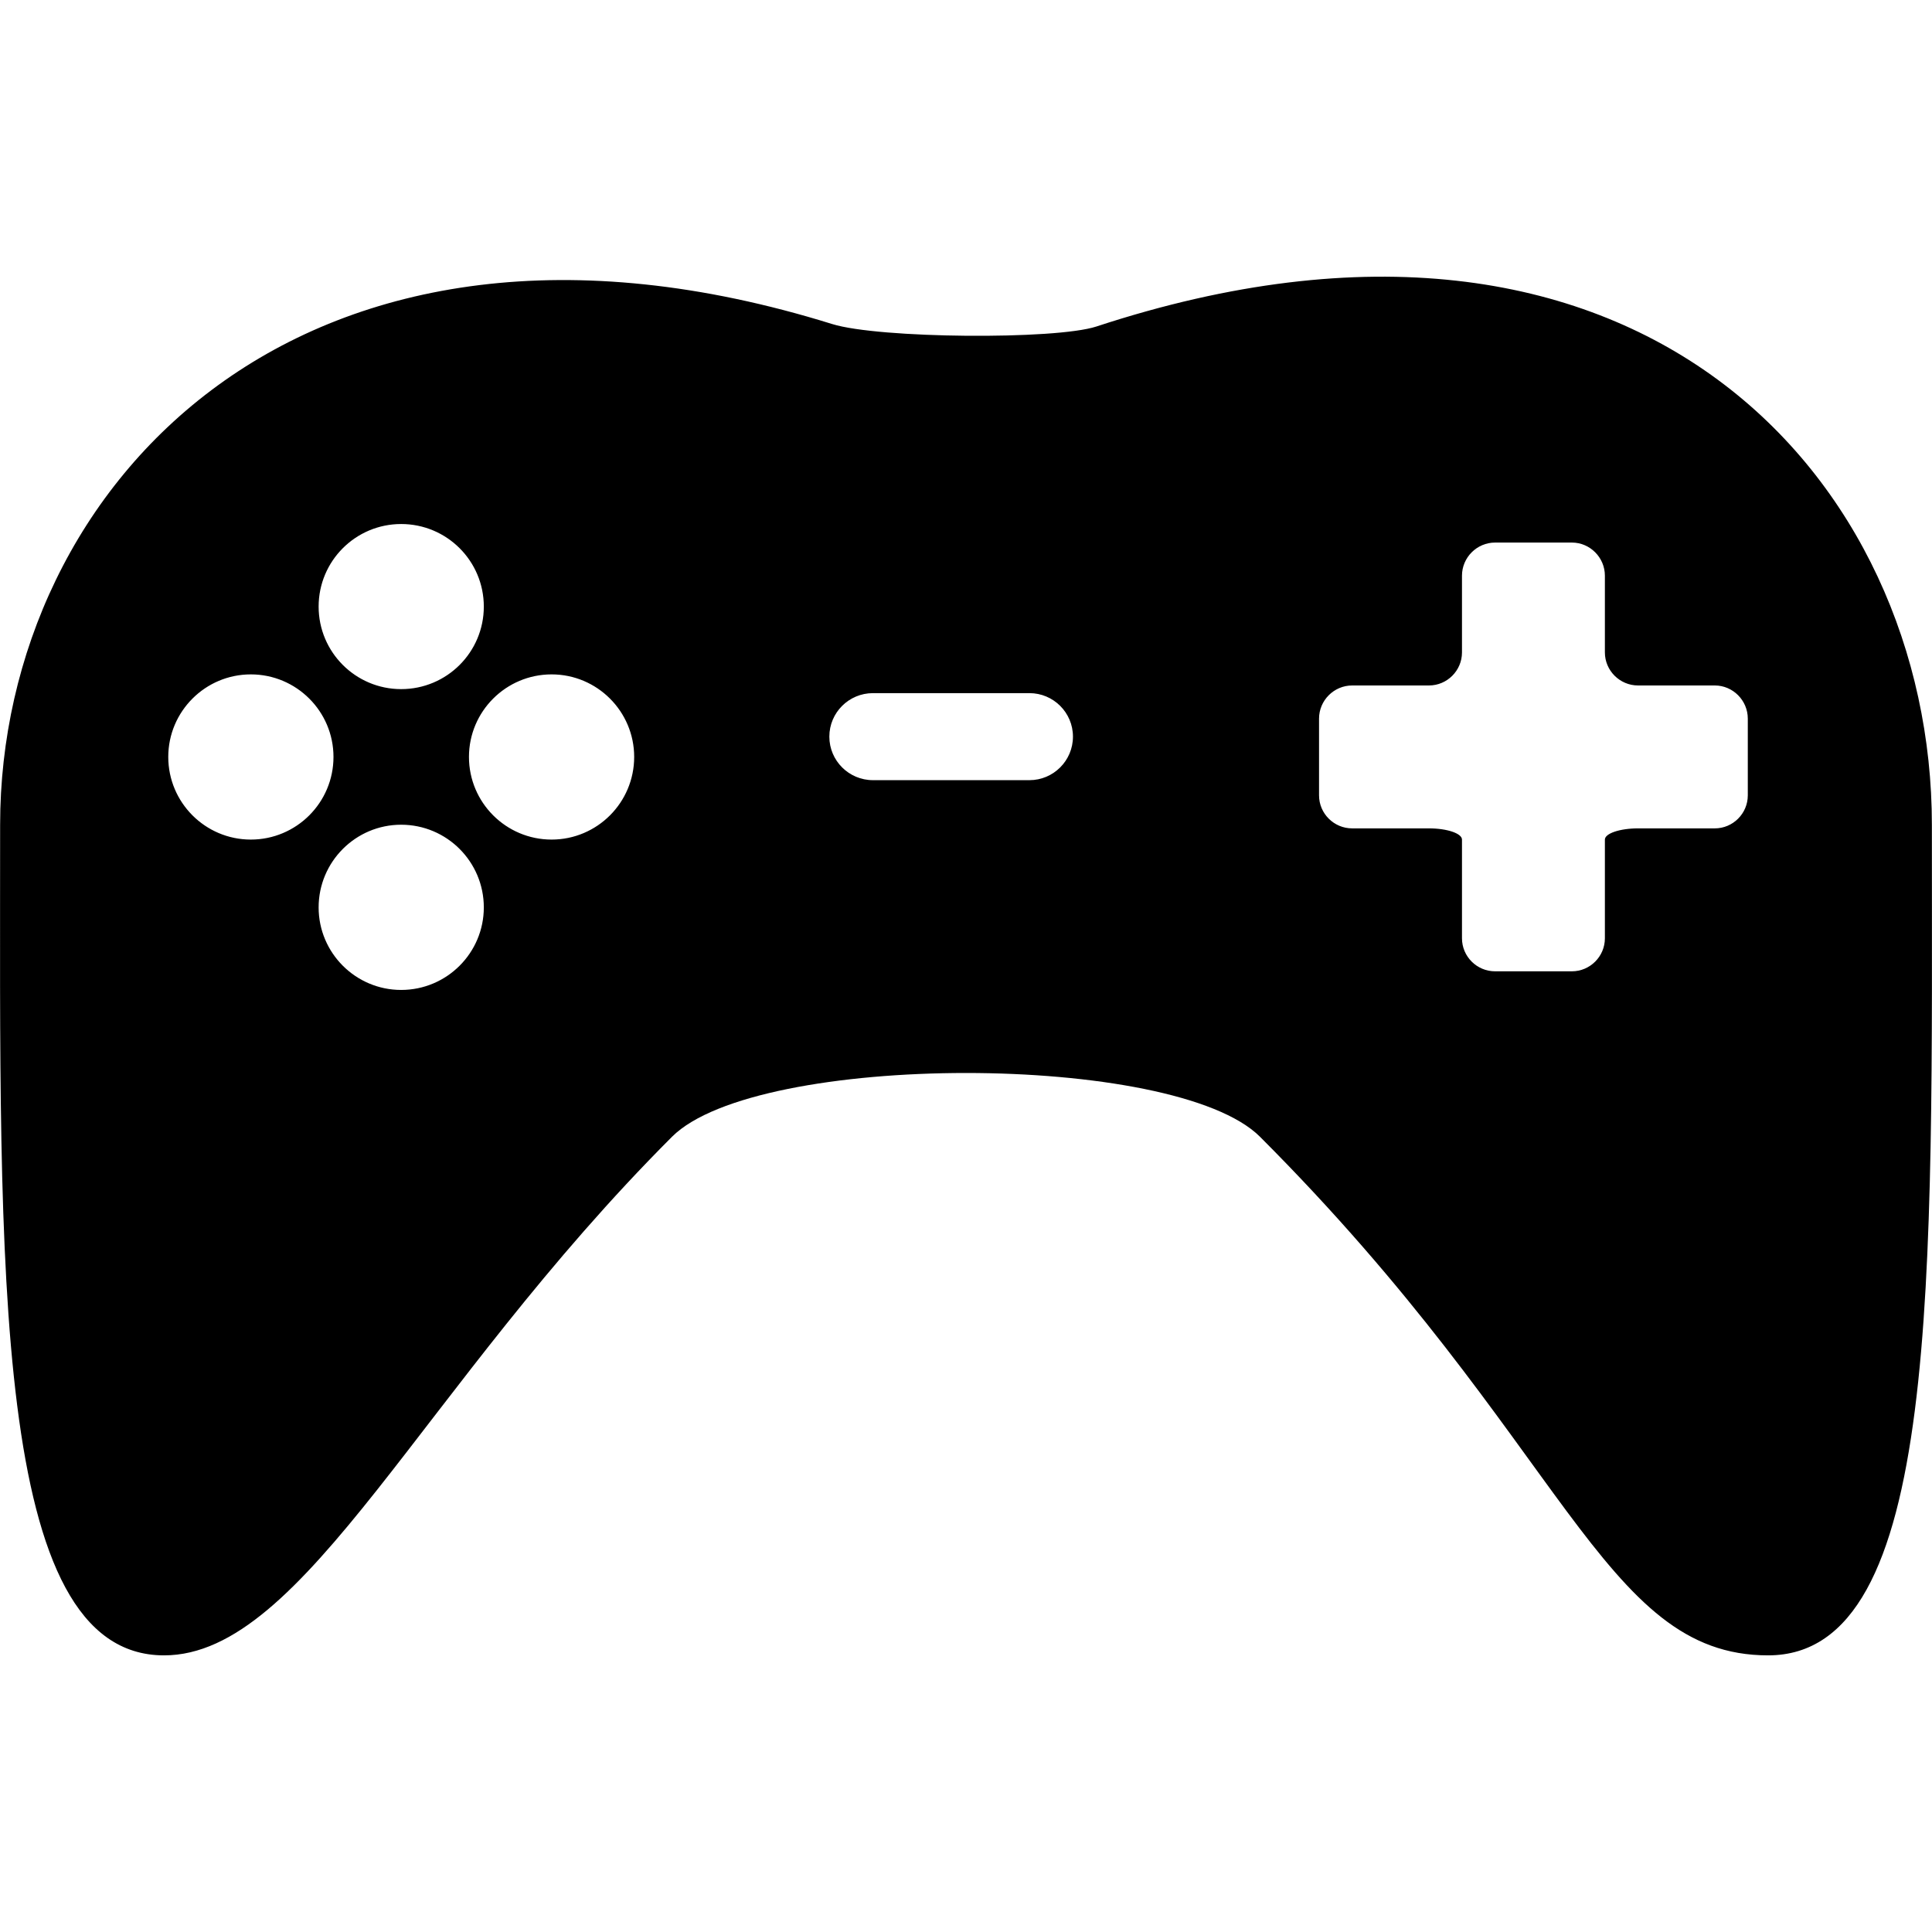
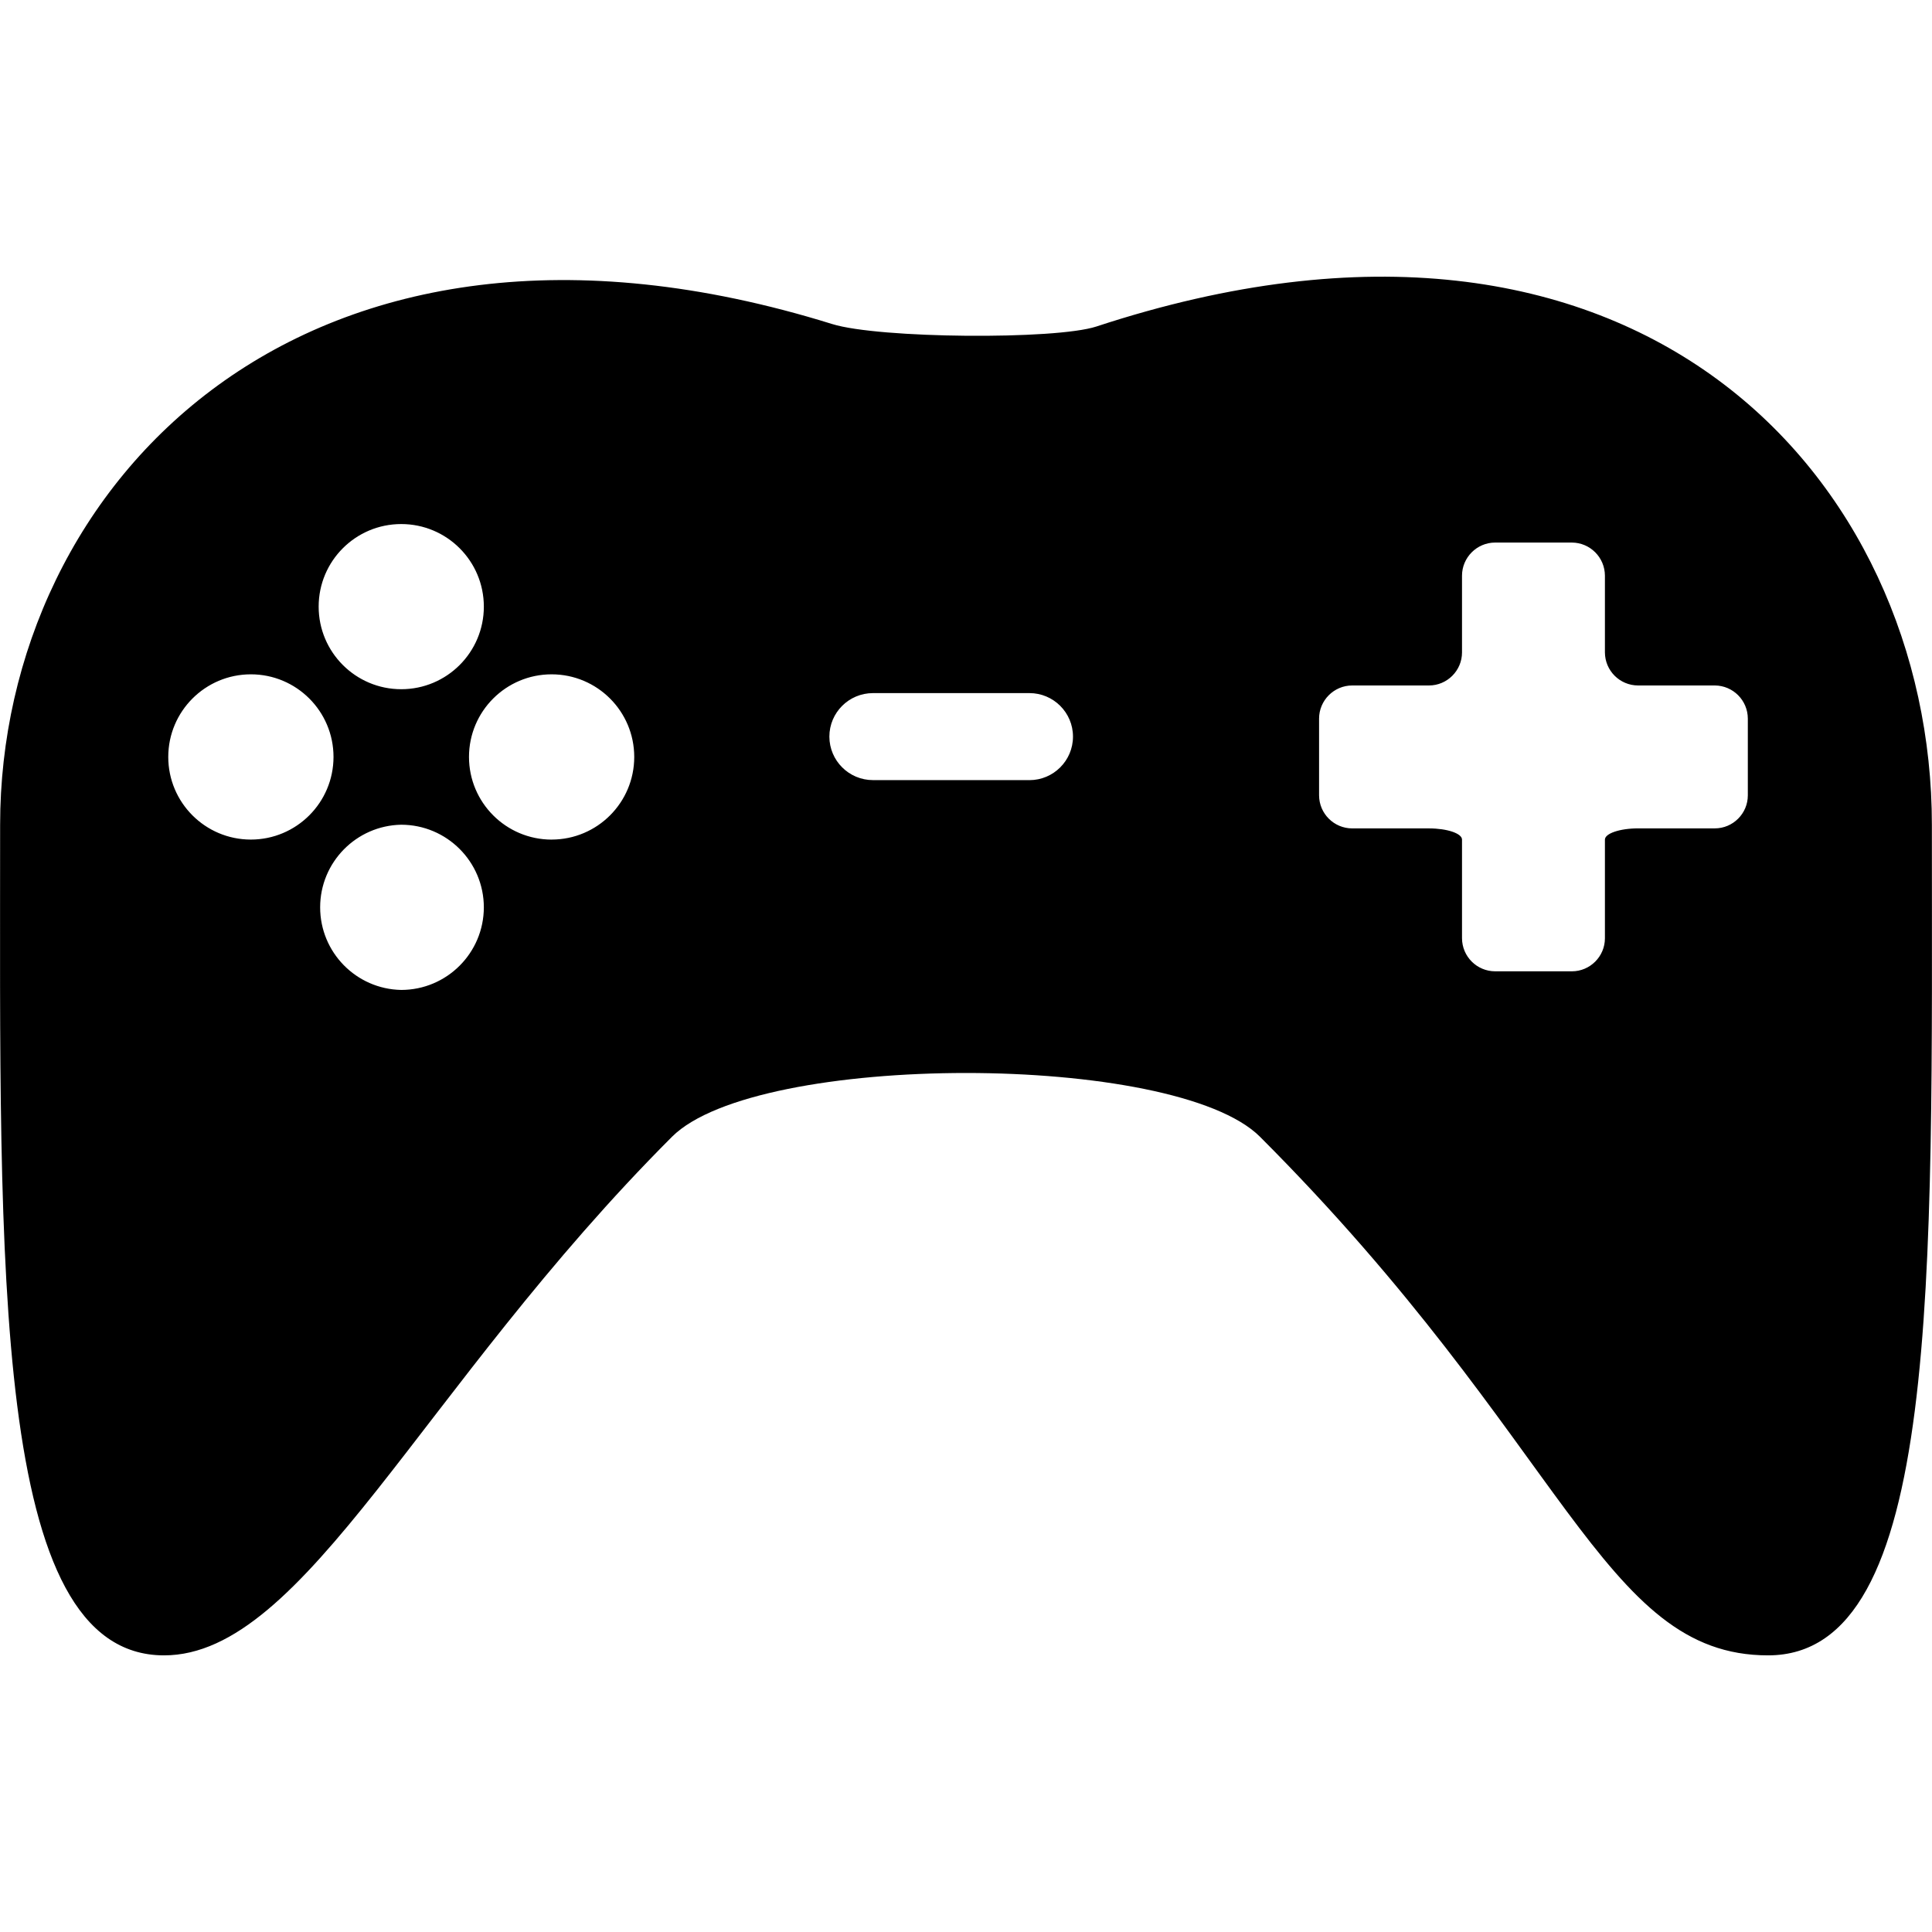
- <svg xmlns="http://www.w3.org/2000/svg" width="64px" height="64px" viewBox="0 0 64 64" version="1.1">
-   <g id="surface1">
-     <path style=" stroke:none;fill-rule:nonzero;fill:rgb(0%,0%,0%);fill-opacity:1;" d="M 63.996 27.324 C 63.996 15.926 54.305 4.902 36.32 10.816 C 34.957 11.262 29.109 11.215 27.566 10.734 C 10.07 5.289 0.004 16.055 0.004 27.324 C 0.004 41.934 -0.297 54.836 5.434 54.836 C 10.109 54.836 13.938 45.984 22.262 37.656 C 25.082 34.84 38.918 34.84 41.738 37.656 C 51.887 47.809 53.055 54.836 58.57 54.836 C 64.297 54.836 63.996 42.383 63.996 27.324 Z M 13.289 17.359 C 14.801 17.359 16.027 18.582 16.027 20.094 C 16.027 21.605 14.801 22.828 13.289 22.828 C 11.781 22.828 10.555 21.605 10.555 20.094 C 10.555 18.582 11.781 17.359 13.289 17.359 Z M 8.309 27.812 C 6.801 27.812 5.574 26.586 5.574 25.074 C 5.574 23.566 6.801 22.34 8.309 22.34 C 9.82 22.34 11.047 23.566 11.047 25.074 C 11.047 26.586 9.82 27.812 8.309 27.812 Z M 13.289 32.793 C 11.781 32.793 10.555 31.566 10.555 30.059 C 10.555 28.547 11.781 27.32 13.289 27.32 C 14.801 27.32 16.027 28.547 16.027 30.059 C 16.027 31.566 14.801 32.793 13.289 32.793 Z M 18.273 27.812 C 16.762 27.812 15.535 26.586 15.535 25.074 C 15.535 23.566 16.762 22.34 18.273 22.34 C 19.781 22.34 21.008 23.566 21.008 25.074 C 21.008 26.586 19.781 27.812 18.273 27.812 Z M 34.102 25.844 L 28.918 25.844 C 28.121 25.844 27.473 25.199 27.473 24.402 C 27.473 23.605 28.121 22.961 28.918 22.961 L 34.102 22.961 C 34.895 22.961 35.543 23.605 35.543 24.402 C 35.543 25.199 34.895 25.844 34.102 25.844 Z M 57.898 26.348 C 57.898 26.949 57.406 27.441 56.805 27.441 L 54.262 27.441 C 53.66 27.441 53.164 27.609 53.164 27.812 C 53.164 28.016 53.164 28.672 53.164 29.277 L 53.164 31.082 C 53.164 31.684 52.672 32.176 52.07 32.176 L 49.527 32.176 C 48.922 32.176 48.43 31.684 48.43 31.082 L 48.43 29.277 C 48.43 28.672 48.43 28.016 48.43 27.812 C 48.43 27.609 47.938 27.441 47.336 27.441 L 44.793 27.441 C 44.188 27.441 43.695 26.949 43.695 26.348 L 43.695 23.805 C 43.695 23.203 44.188 22.707 44.793 22.707 L 47.336 22.707 C 47.938 22.707 48.43 22.215 48.43 21.613 L 48.43 19.07 C 48.43 18.469 48.922 17.973 49.527 17.973 L 52.07 17.973 C 52.672 17.973 53.164 18.469 53.164 19.07 L 53.164 21.613 C 53.164 22.215 53.66 22.707 54.262 22.707 L 56.805 22.707 C 57.406 22.707 57.898 23.203 57.898 23.805 Z M 57.898 26.348 " />
-   </g>
+ <svg xmlns="http://www.w3.org/2000/svg" width="64" height="64" viewBox="0 0 64 64">
+   <path d="M63.996 27.324c0-11.398-9.691-22.422-27.676-16.508-1.363.446-7.21.399-8.754-.082C10.07 5.29.004 16.054.004 27.324c0 14.61-.3 27.512 5.43 27.512 4.675 0 8.504-8.852 16.828-17.18 2.82-2.816 16.656-2.816 19.476 0 10.149 10.153 11.317 17.18 16.832 17.18 5.727 0 5.426-12.453 5.426-27.512M13.29 17.36a2.736 2.736 0 0 1 2.738 2.735 2.736 2.736 0 0 1-5.472 0 2.735 2.735 0 0 1 2.734-2.735M8.31 27.812a2.737 2.737 0 1 1 2.738-2.738 2.74 2.74 0 0 1-2.738 2.738m4.98 4.981a2.737 2.737 0 0 1 0-5.473 2.74 2.74 0 0 1 2.738 2.739 2.74 2.74 0 0 1-2.738 2.734m4.984-4.98a2.74 2.74 0 0 1-2.738-2.739 2.737 2.737 0 1 1 2.738 2.738m15.829-1.97h-5.184a1.444 1.444 0 0 1-1.445-1.44c0-.798.648-1.442 1.445-1.442h5.184c.793 0 1.441.644 1.441 1.441s-.648 1.442-1.441 1.442m23.796.505c0 .601-.492 1.093-1.093 1.093h-2.543c-.602 0-1.098.168-1.098.372v3.269c0 .602-.492 1.094-1.094 1.094h-2.543a1.1 1.1 0 0 1-1.097-1.094v-3.27c0-.203-.492-.37-1.094-.37h-2.543a1.1 1.1 0 0 1-1.098-1.094v-2.543c0-.602.492-1.098 1.098-1.098h2.543c.602 0 1.094-.492 1.094-1.094V19.07c0-.601.492-1.097 1.097-1.097h2.543a1.1 1.1 0 0 1 1.094 1.097v2.543a1.1 1.1 0 0 0 1.098 1.094h2.543a1.1 1.1 0 0 1 1.093 1.098Zm0 0" style="stroke:none;fill-rule:nonzero;fill:#000;fill-opacity:1" />
</svg>
